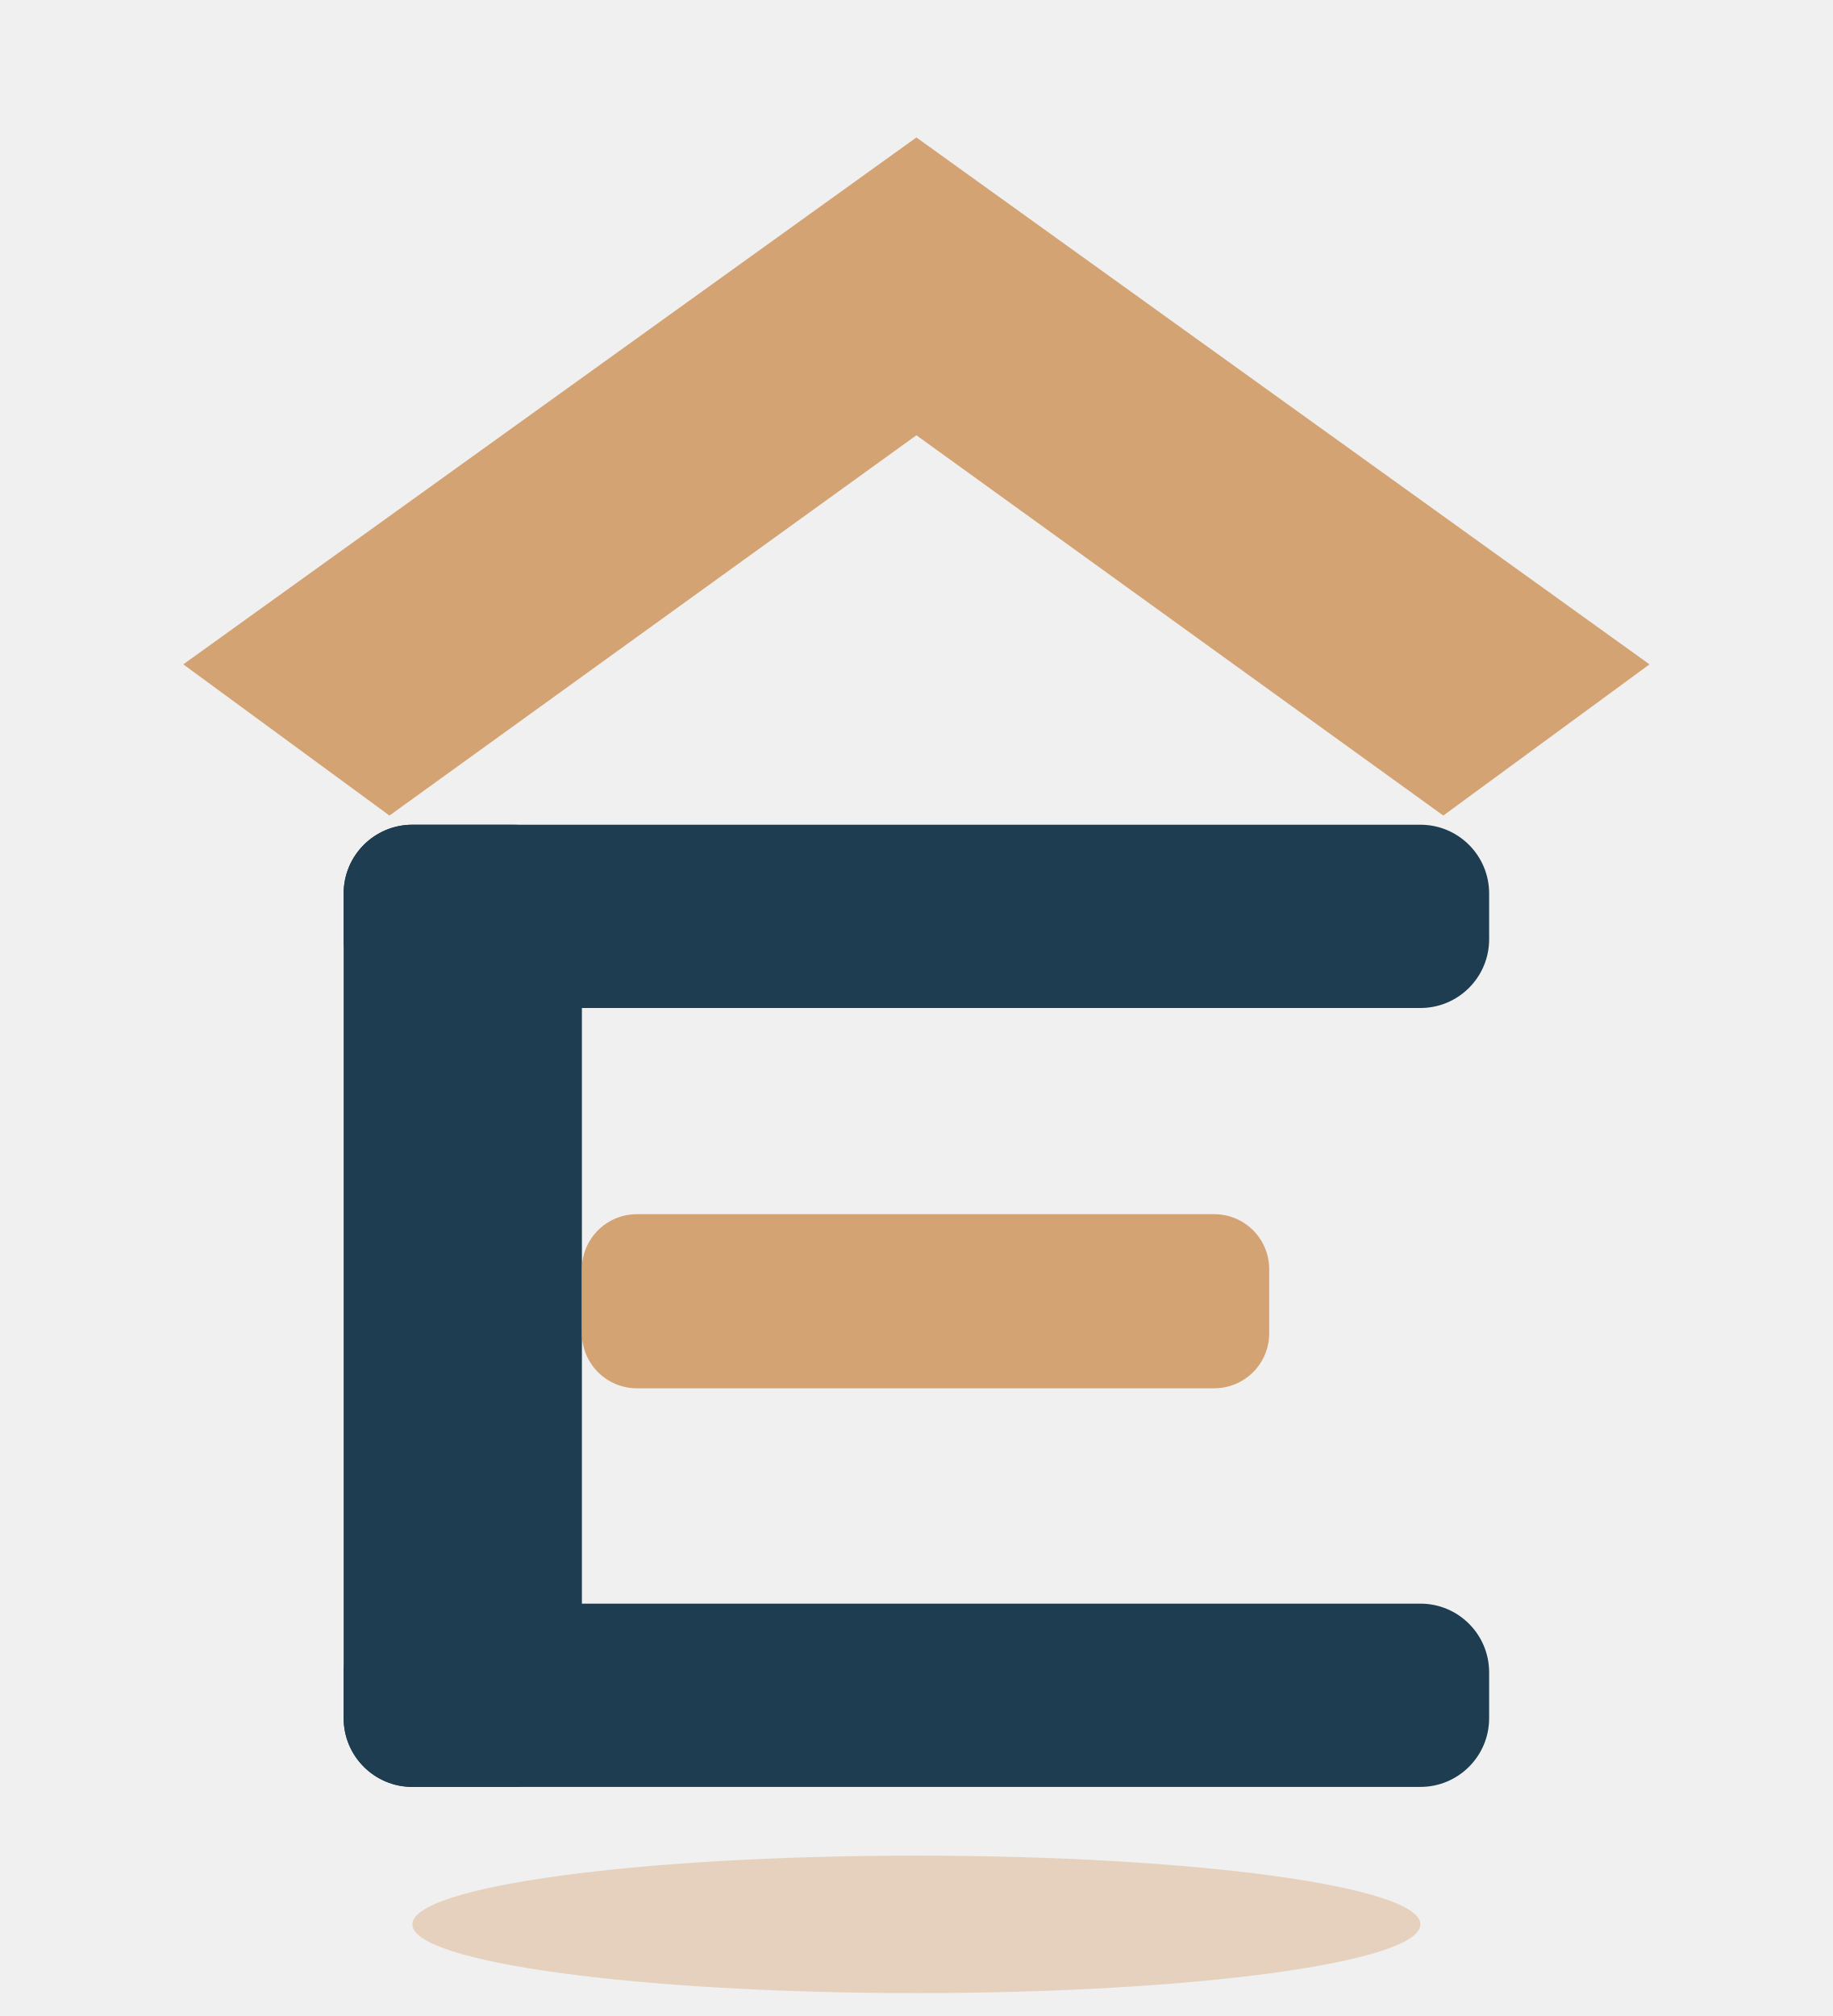
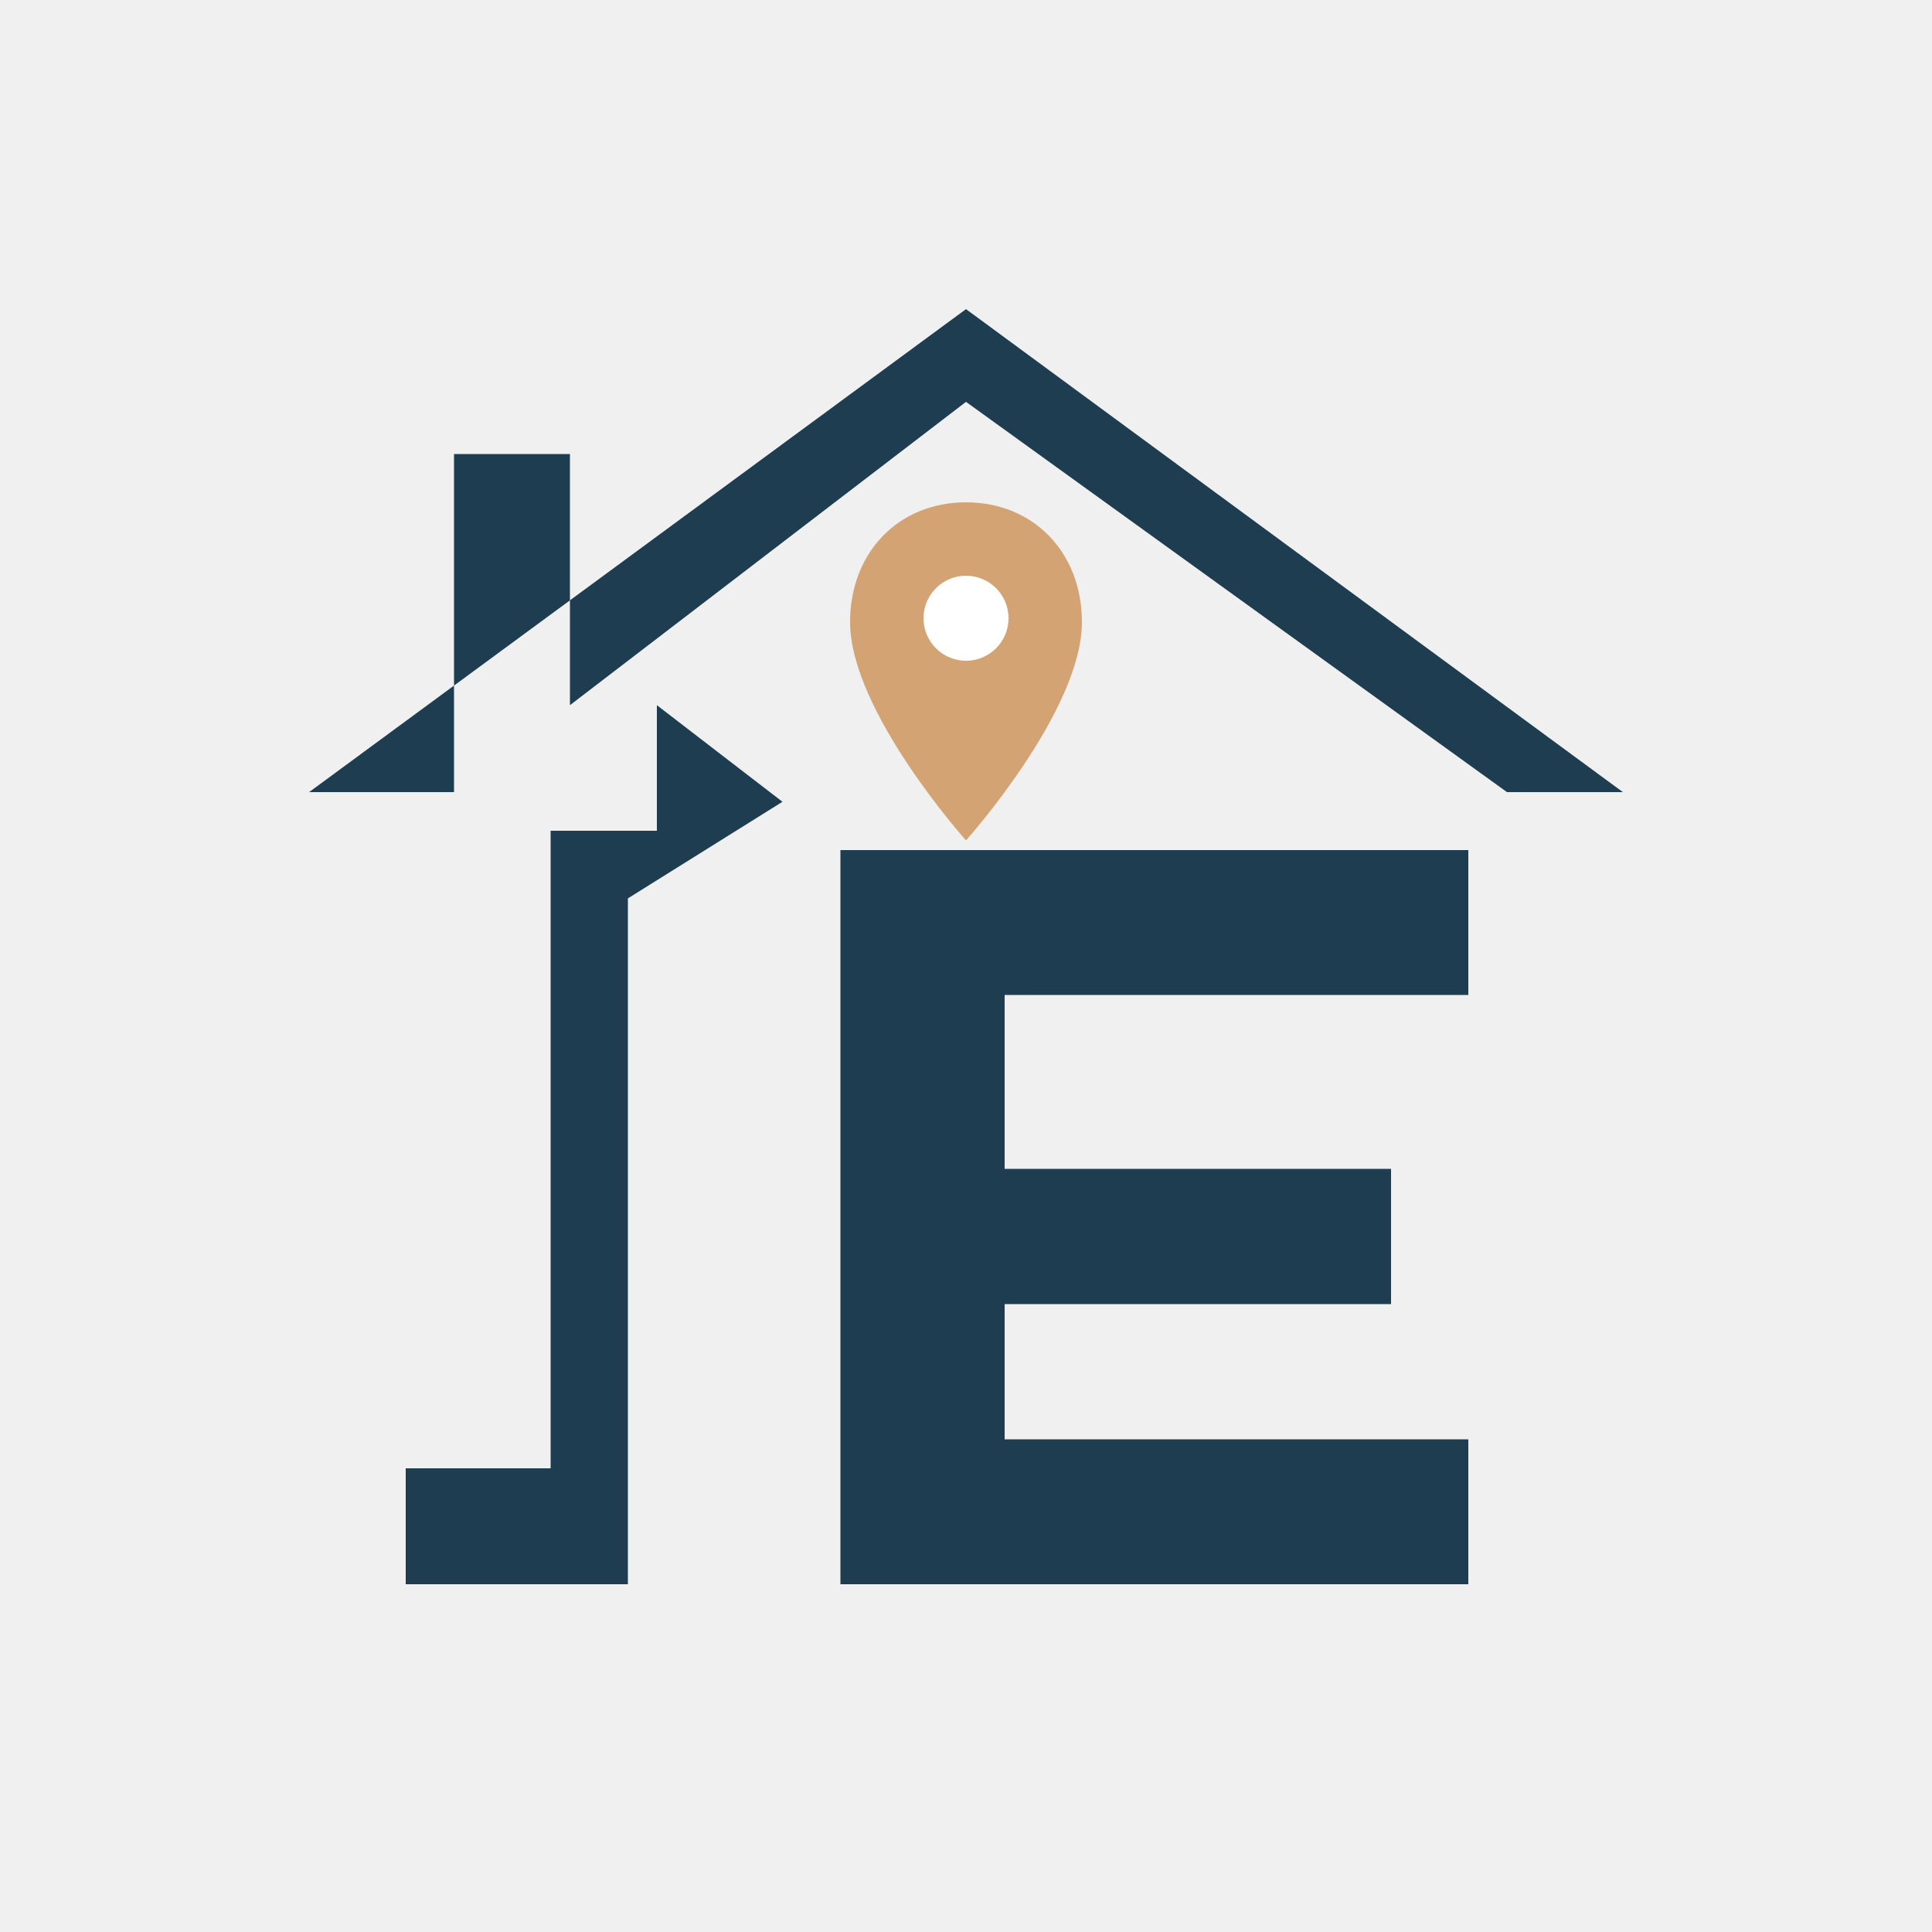
- <svg xmlns="http://www.w3.org/2000/svg" viewBox="0 0 40 44" fill="none">
-   <path d="M4 14.5L20 3L36 14.5L31.5 17.8L20 9.5L8.5 17.8L4 14.5Z" fill="#D4A373" />
-   <rect x="7.5" y="18" width="25" height="4" rx="1.5" fill="#1F3D51" />
-   <rect x="7.5" y="18" width="5.2" height="21" rx="1.5" fill="#1F3D51" />
-   <rect x="12.7" y="26.5" width="15" height="3.8" rx="1.2" fill="#D4A373" />
-   <rect x="7.5" y="35" width="25" height="4" rx="1.5" fill="#1F3D51" />
-   <ellipse cx="20" cy="42" rx="11" ry="1.5" fill="#D4A373" opacity="0.4" />
+ <svg xmlns="http://www.w3.org/2000/svg" viewBox="0 0 100 100" fill="none">
+   <path d="M50 16 L84 41 L78 41 L50 20.8 L29.5 36.5 V 23.5 H 23.5 V 41 L 16 41 L 50 16 Z" fill="#1F3D51" />
+   <path d="M50 26 C46.5 26 44 28.6 44 32.2 C44 36.8 50 43.5 50 43.5 C50 43.5 56 36.8 56 32.2 C56 28.6 53.5 26 50 26 Z" fill="#D4A373" />
+   <circle cx="50" cy="32" r="2.2" fill="#FFFFFF" />
+   <path d="M21 82 H32.5 V 46.5 L40.5 41.5 L34 36.5 V 43 H28.5 V 76 H21 V 82 Z" fill="#1F3D51" />
+   <path d="M43.5 44 H76 V 51.5 H52 V 60.5 H72 V 67.5 H52 V 74.5 H76 V 82 H43.5 V 44 Z" fill="#1F3D51" />
</svg>
